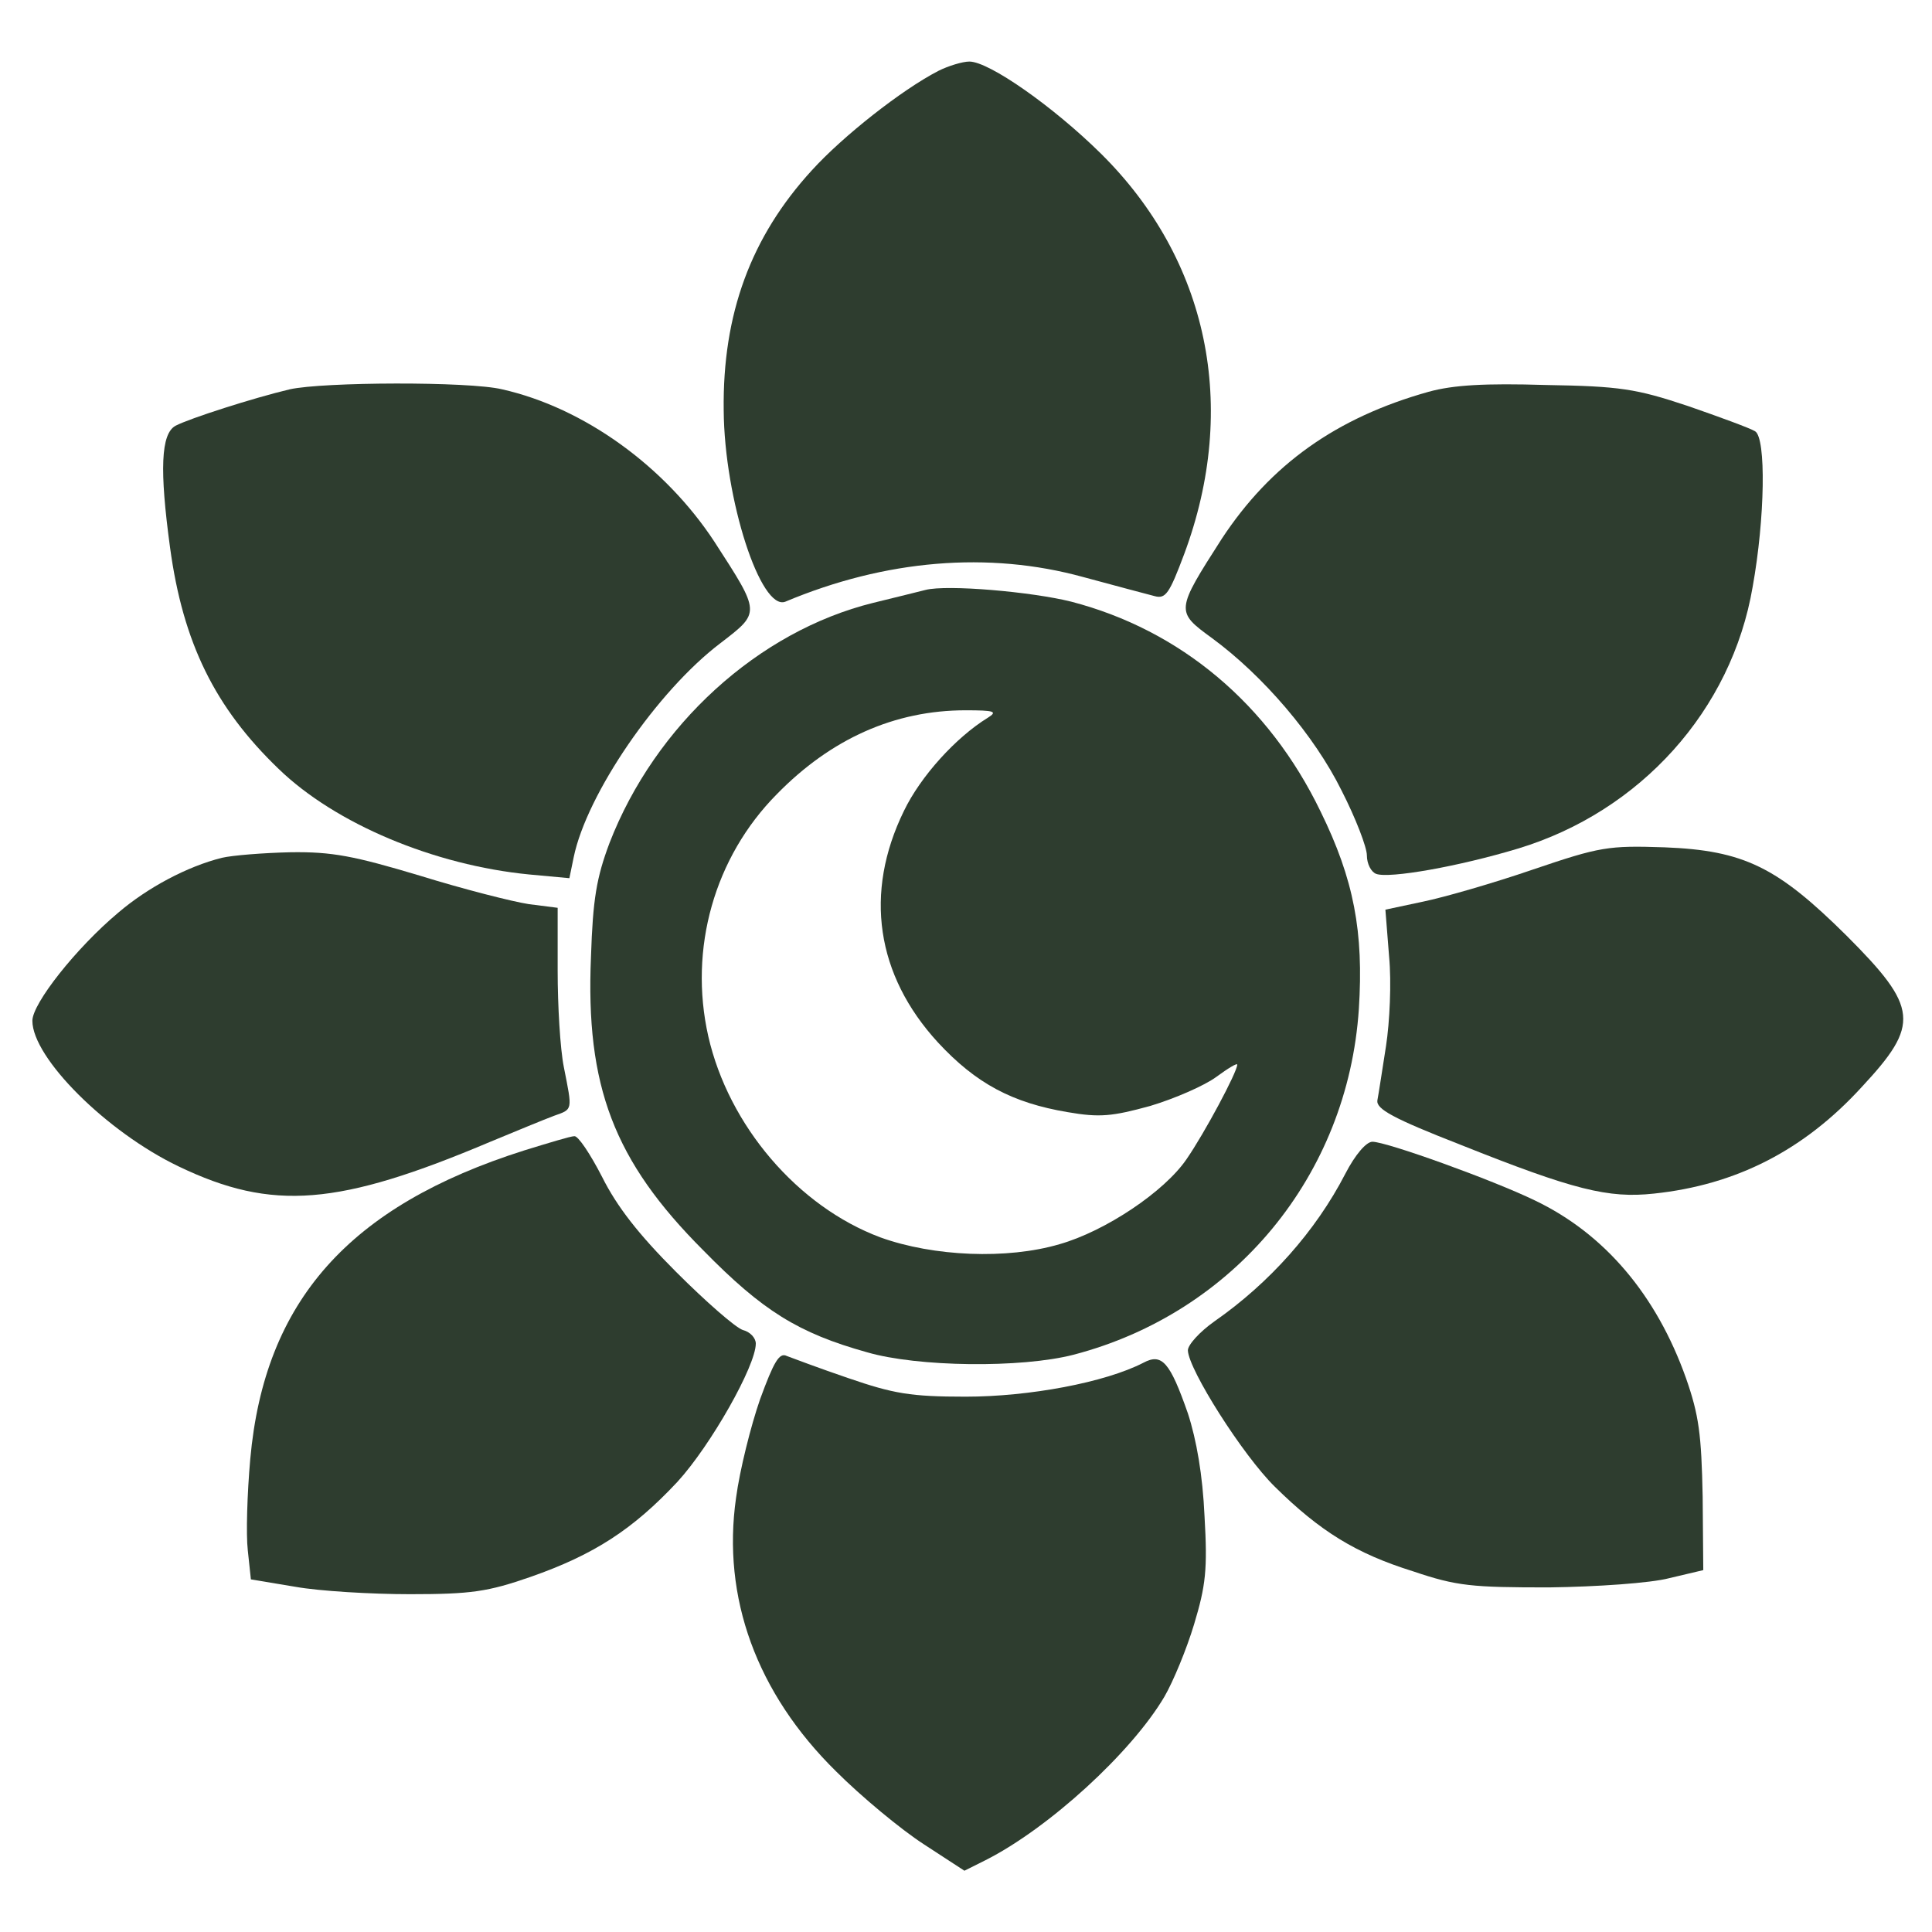
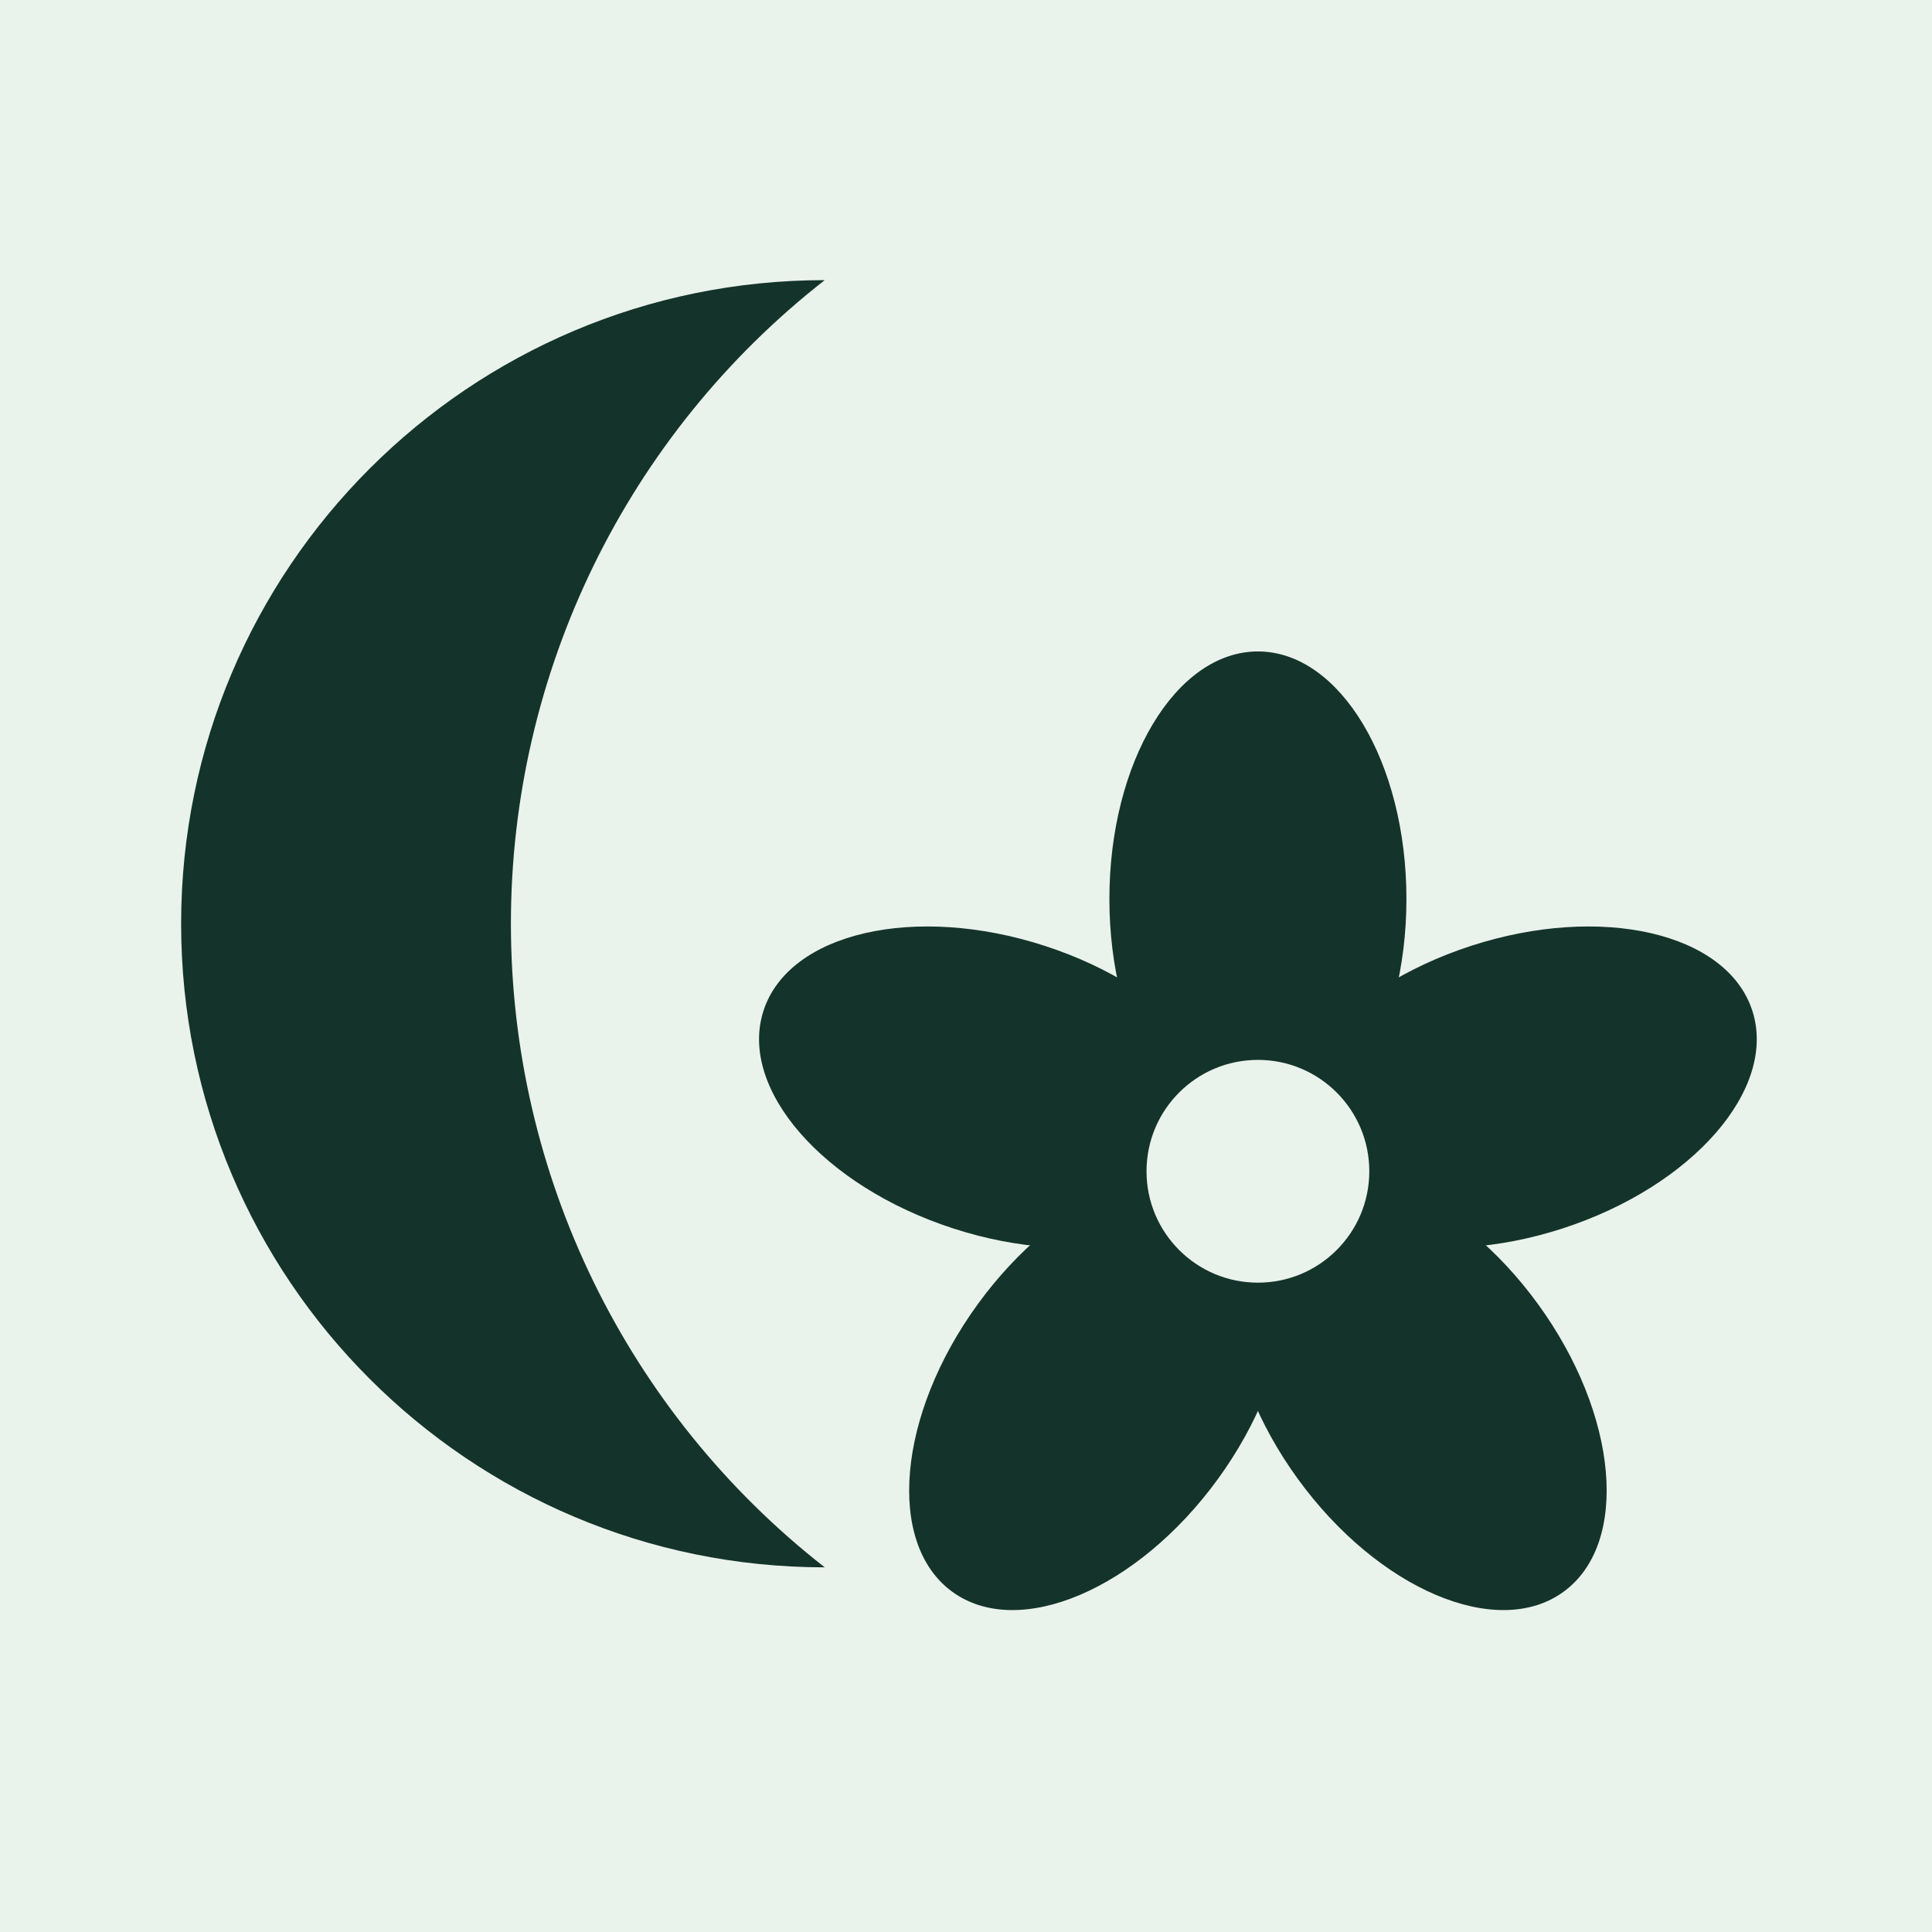
- <svg xmlns="http://www.w3.org/2000/svg" viewBox="115 48 313 303" width="32" height="32">
-   <g transform="matrix(0.1,0,0,-0.1,-216.5546,362.9726)" fill="#2e3d2f" stroke="none">
-     <path d="m 4836,3085 c -60,-31 -155,-106 -205,-161 -99,-108 -145,-233 -143,-389 1,-144 60,-326 100,-310 162,68 329,82 482,40 52,-14 104,-28 116,-31 18,-5 24,4 48,68 89,239 39,477 -135,649 -77,76 -181,149 -213,149 -11,0 -34,-7 -50,-15 z" />
-     <path d="m 3785,2569 c -59,-14 -162,-47 -185,-59 -24,-13 -26,-72 -9,-197 21,-155 73,-260 176,-359 92,-89 252,-156 406,-171 l 65,-6 7,34 c 21,102 135,269 238,347 65,50 65,48 -10,164 -80,122 -211,217 -344,247 -54,13 -290,12 -344,0 z" />
-     <path d="m 5630,2565 c -150,-42 -256,-118 -335,-238 -75,-117 -75,-118 -16,-161 83,-61 166,-158 210,-247 23,-45 41,-92 41,-105 0,-14 7,-27 15,-30 21,-8 134,12 230,41 198,60 346,224 380,424 20,111 22,241 4,252 -8,5 -57,23 -109,41 -84,28 -110,32 -230,34 -99,3 -150,0 -190,-11 z" />
-     <path d="m 4815,2244 c -11,-3 -49,-12 -85,-21 -186,-46 -353,-198 -427,-389 -21,-56 -27,-91 -30,-184 -9,-210 37,-331 182,-476 96,-98 154,-134 265,-165 82,-24 250,-26 335,-4 260,68 444,290 462,560 8,125 -8,210 -62,320 -84,174 -227,294 -404,340 -64,16 -201,28 -236,19 z m 101,-207 c -52,-32 -109,-95 -136,-151 -65,-133 -45,-266 55,-375 62,-67 121,-98 210,-113 52,-9 72,-7 134,10 40,12 88,33 107,47 19,14 34,23 34,20 0,-12 -53,-111 -82,-153 -36,-53 -132,-117 -206,-138 -85,-25 -204,-20 -290,11 -134,50 -246,181 -279,326 -32,142 10,290 111,392 88,90 191,136 306,136 47,0 52,-2 36,-12 z" />
-     <path d="m 5799,1791 c -64,-22 -144,-45 -178,-52 l -61,-13 6,-76 c 4,-42 1,-106 -5,-145 -6,-38 -12,-78 -14,-88 -2,-14 25,-29 135,-72 183,-73 239,-87 313,-79 133,14 243,70 337,173 94,101 92,128 -25,245 -112,111 -166,138 -295,143 -91,3 -104,1 -213,-36 z" />
-     <path d="m 3675,1810 c -56,-14 -120,-48 -168,-89 -68,-57 -139,-147 -139,-175 0,-60 120,-180 237,-236 152,-73 259,-64 505,40 41,17 87,36 103,42 31,11 30,8 16,79 -6,30 -10,100 -10,156 v 102 l -47,6 c -26,4 -105,24 -176,46 -107,32 -142,39 -210,38 -44,-1 -94,-5 -111,-9 z" />
-     <path d="m 4165,1336 c -284,-90 -421,-244 -444,-500 -5,-56 -7,-122 -4,-148 l 5,-47 72,-12 c 39,-7 123,-12 186,-12 99,0 126,4 195,28 103,36 166,77 238,154 54,59 127,188 127,224 0,9 -9,19 -21,22 -12,4 -60,46 -108,94 -61,61 -96,106 -120,154 -19,37 -39,67 -45,66 -6,0 -42,-11 -81,-23 z" />
-     <path d="m 5495,1298 c -48,-93 -123,-177 -212,-239 -24,-17 -43,-38 -43,-47 1,-31 89,-170 141,-221 73,-72 131,-108 224,-137 71,-24 95,-26 220,-26 77,1 165,7 195,15 l 55,13 -1,119 c -2,101 -6,132 -27,192 -48,135 -132,234 -245,288 -68,33 -240,95 -263,95 -10,0 -28,-21 -44,-52 z" />
-     <path d="m 4547,933 c -15,-43 -33,-115 -39,-160 -23,-161 33,-316 162,-443 41,-41 105,-94 142,-118 l 66,-43 34,17 c 103,52 237,175 290,265 14,24 36,77 48,117 19,63 22,89 17,175 -3,67 -13,124 -27,167 -29,83 -42,98 -72,82 -62,-32 -185,-55 -288,-55 -90,0 -117,5 -190,30 -47,16 -92,33 -100,36 -12,6 -21,-10 -43,-70 z" />
+ <svg xmlns="http://www.w3.org/2000/svg" viewBox="0 0 64 64">
+   <rect width="64" height="64" fill="#EAF2EC" />
+   <g transform="translate(6 6) scale(0.82)" fill="#14342B">
+     <path d="M26 4 A 26 26 0 1 0 26 56 A 33 33 0 0 1 26 4 Z" />
+     <g transform="translate(43.5 40)">
+       <ellipse cx="0" cy="-11" rx="6" ry="10" />
+       <ellipse cx="0" cy="-11" rx="6" ry="10" transform="rotate(72)" />
+       <ellipse cx="0" cy="-11" rx="6" ry="10" transform="rotate(144)" />
+       <ellipse cx="0" cy="-11" rx="6" ry="10" transform="rotate(216)" />
+       <ellipse cx="0" cy="-11" rx="6" ry="10" transform="rotate(288)" />
+       <circle cx="0" cy="0" r="4.5" fill="#EAF2EC" />
+     </g>
  </g>
</svg>
